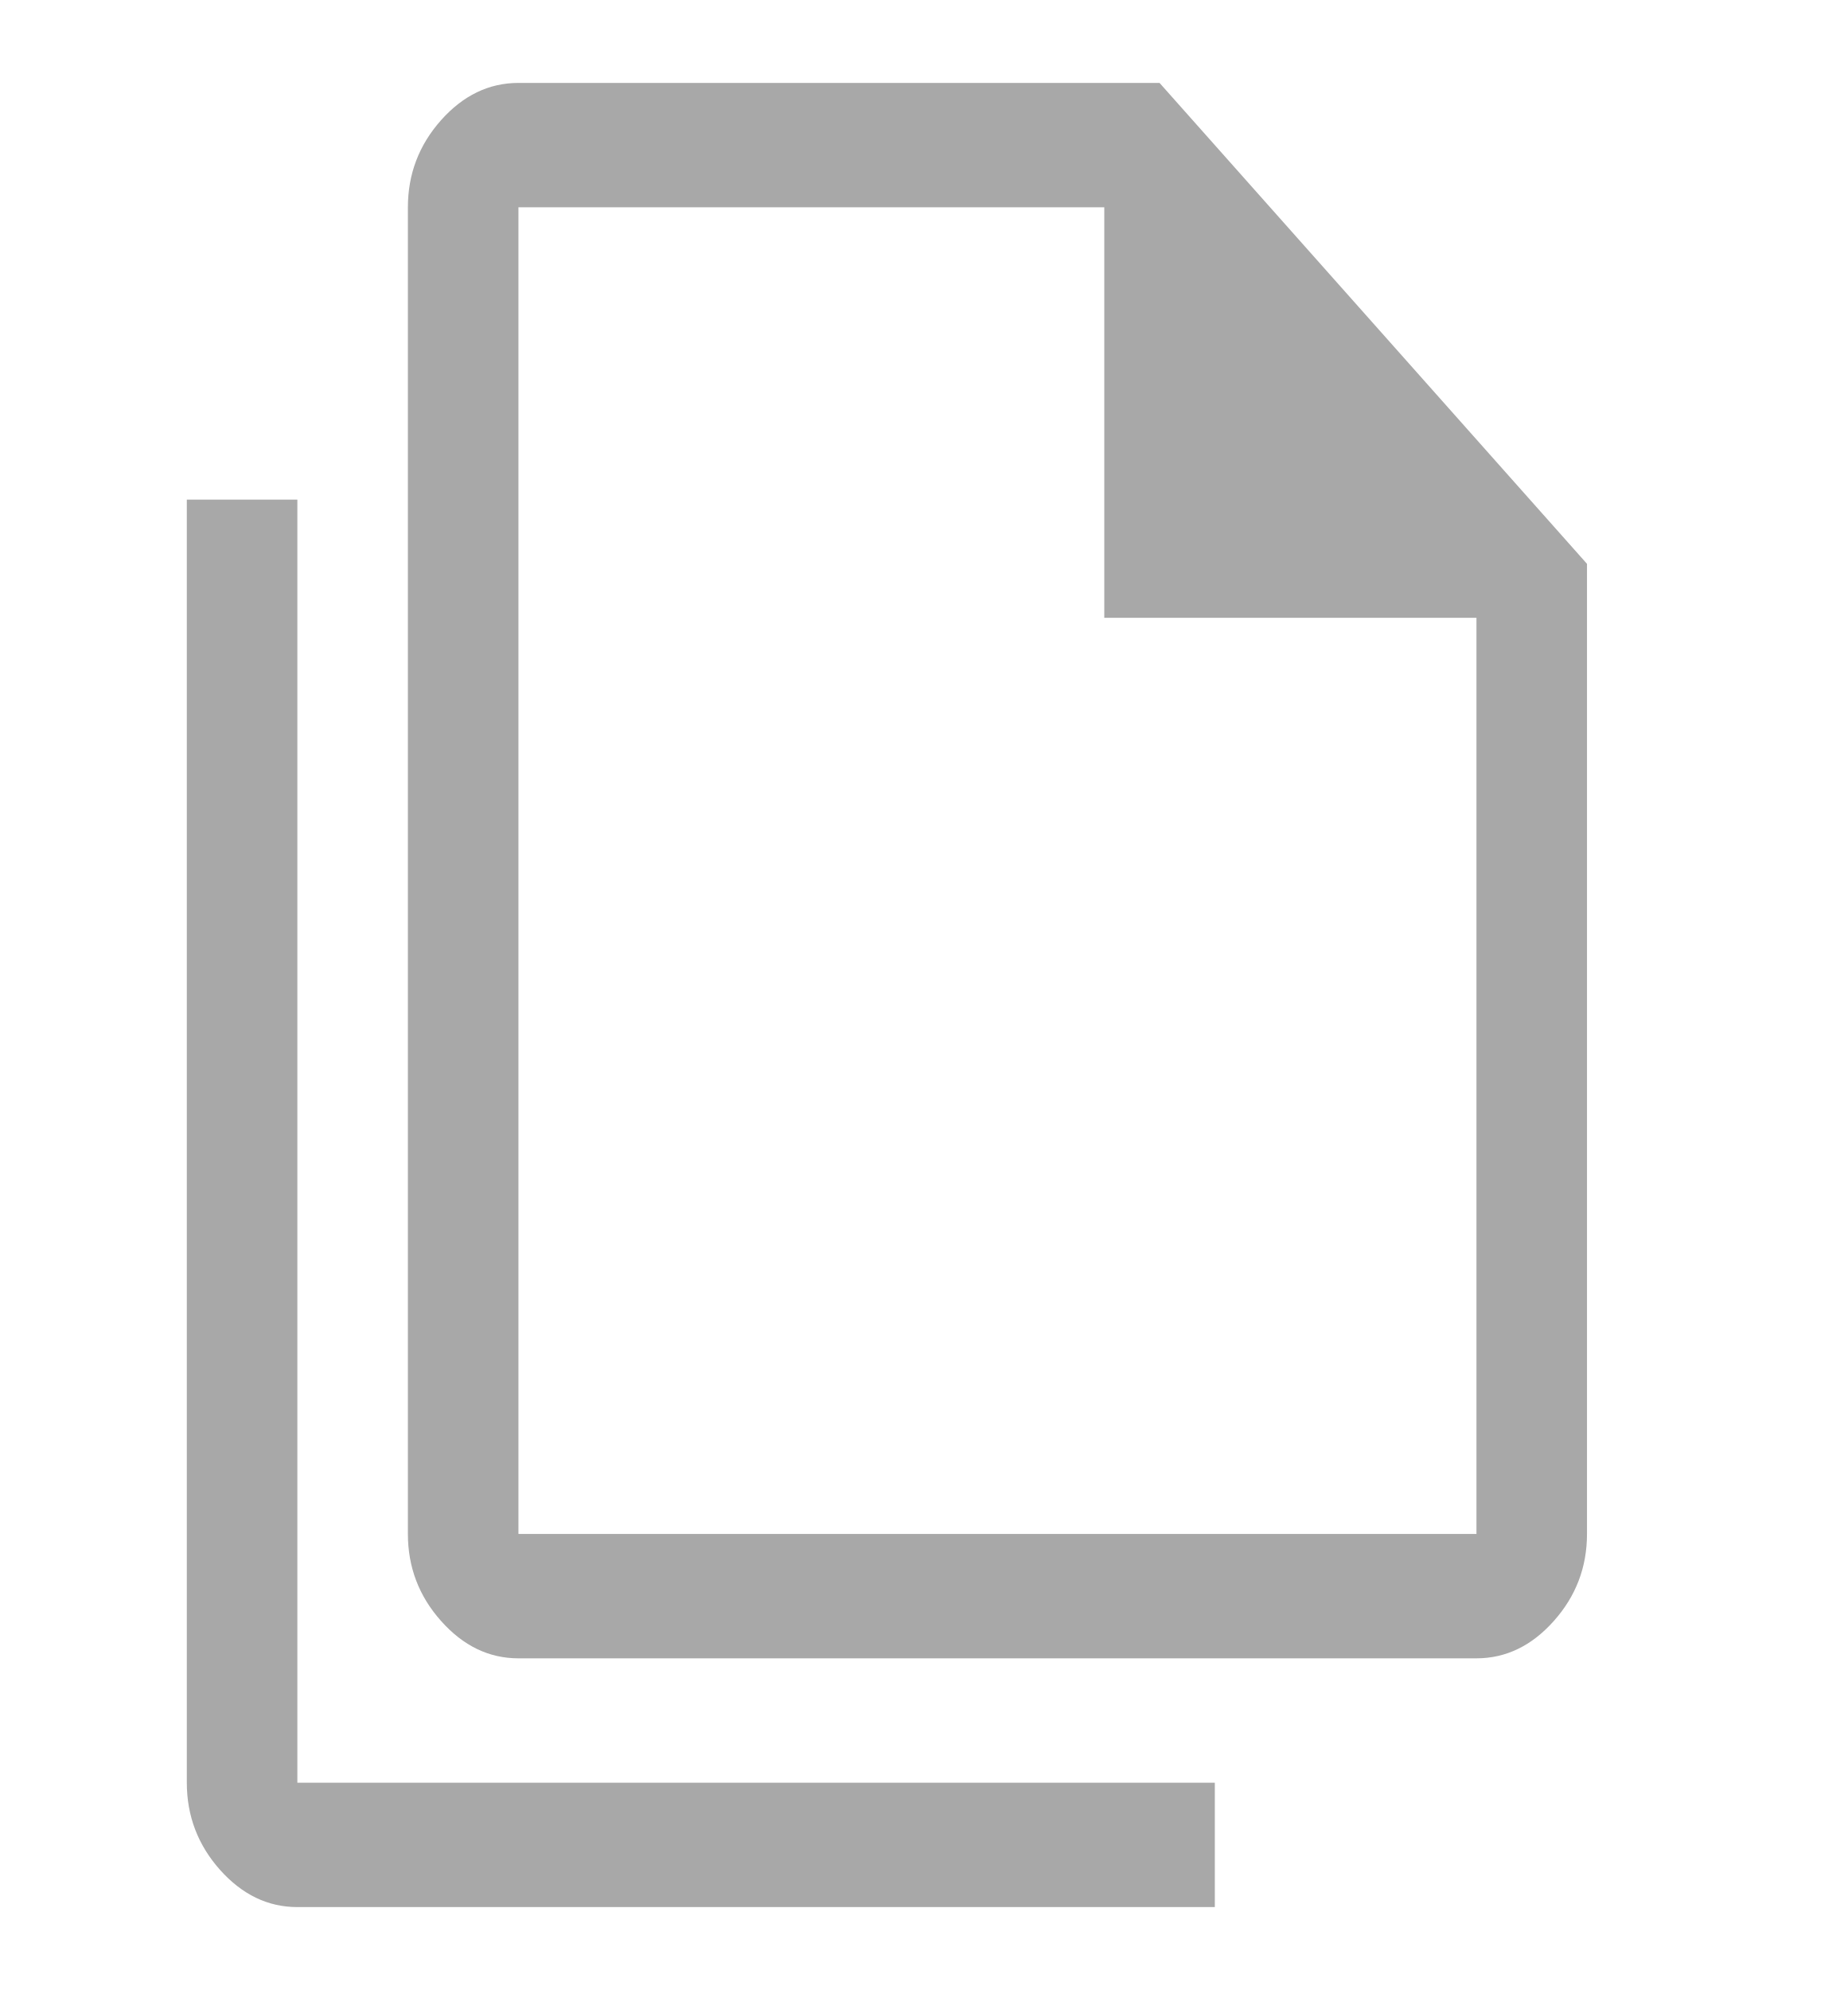
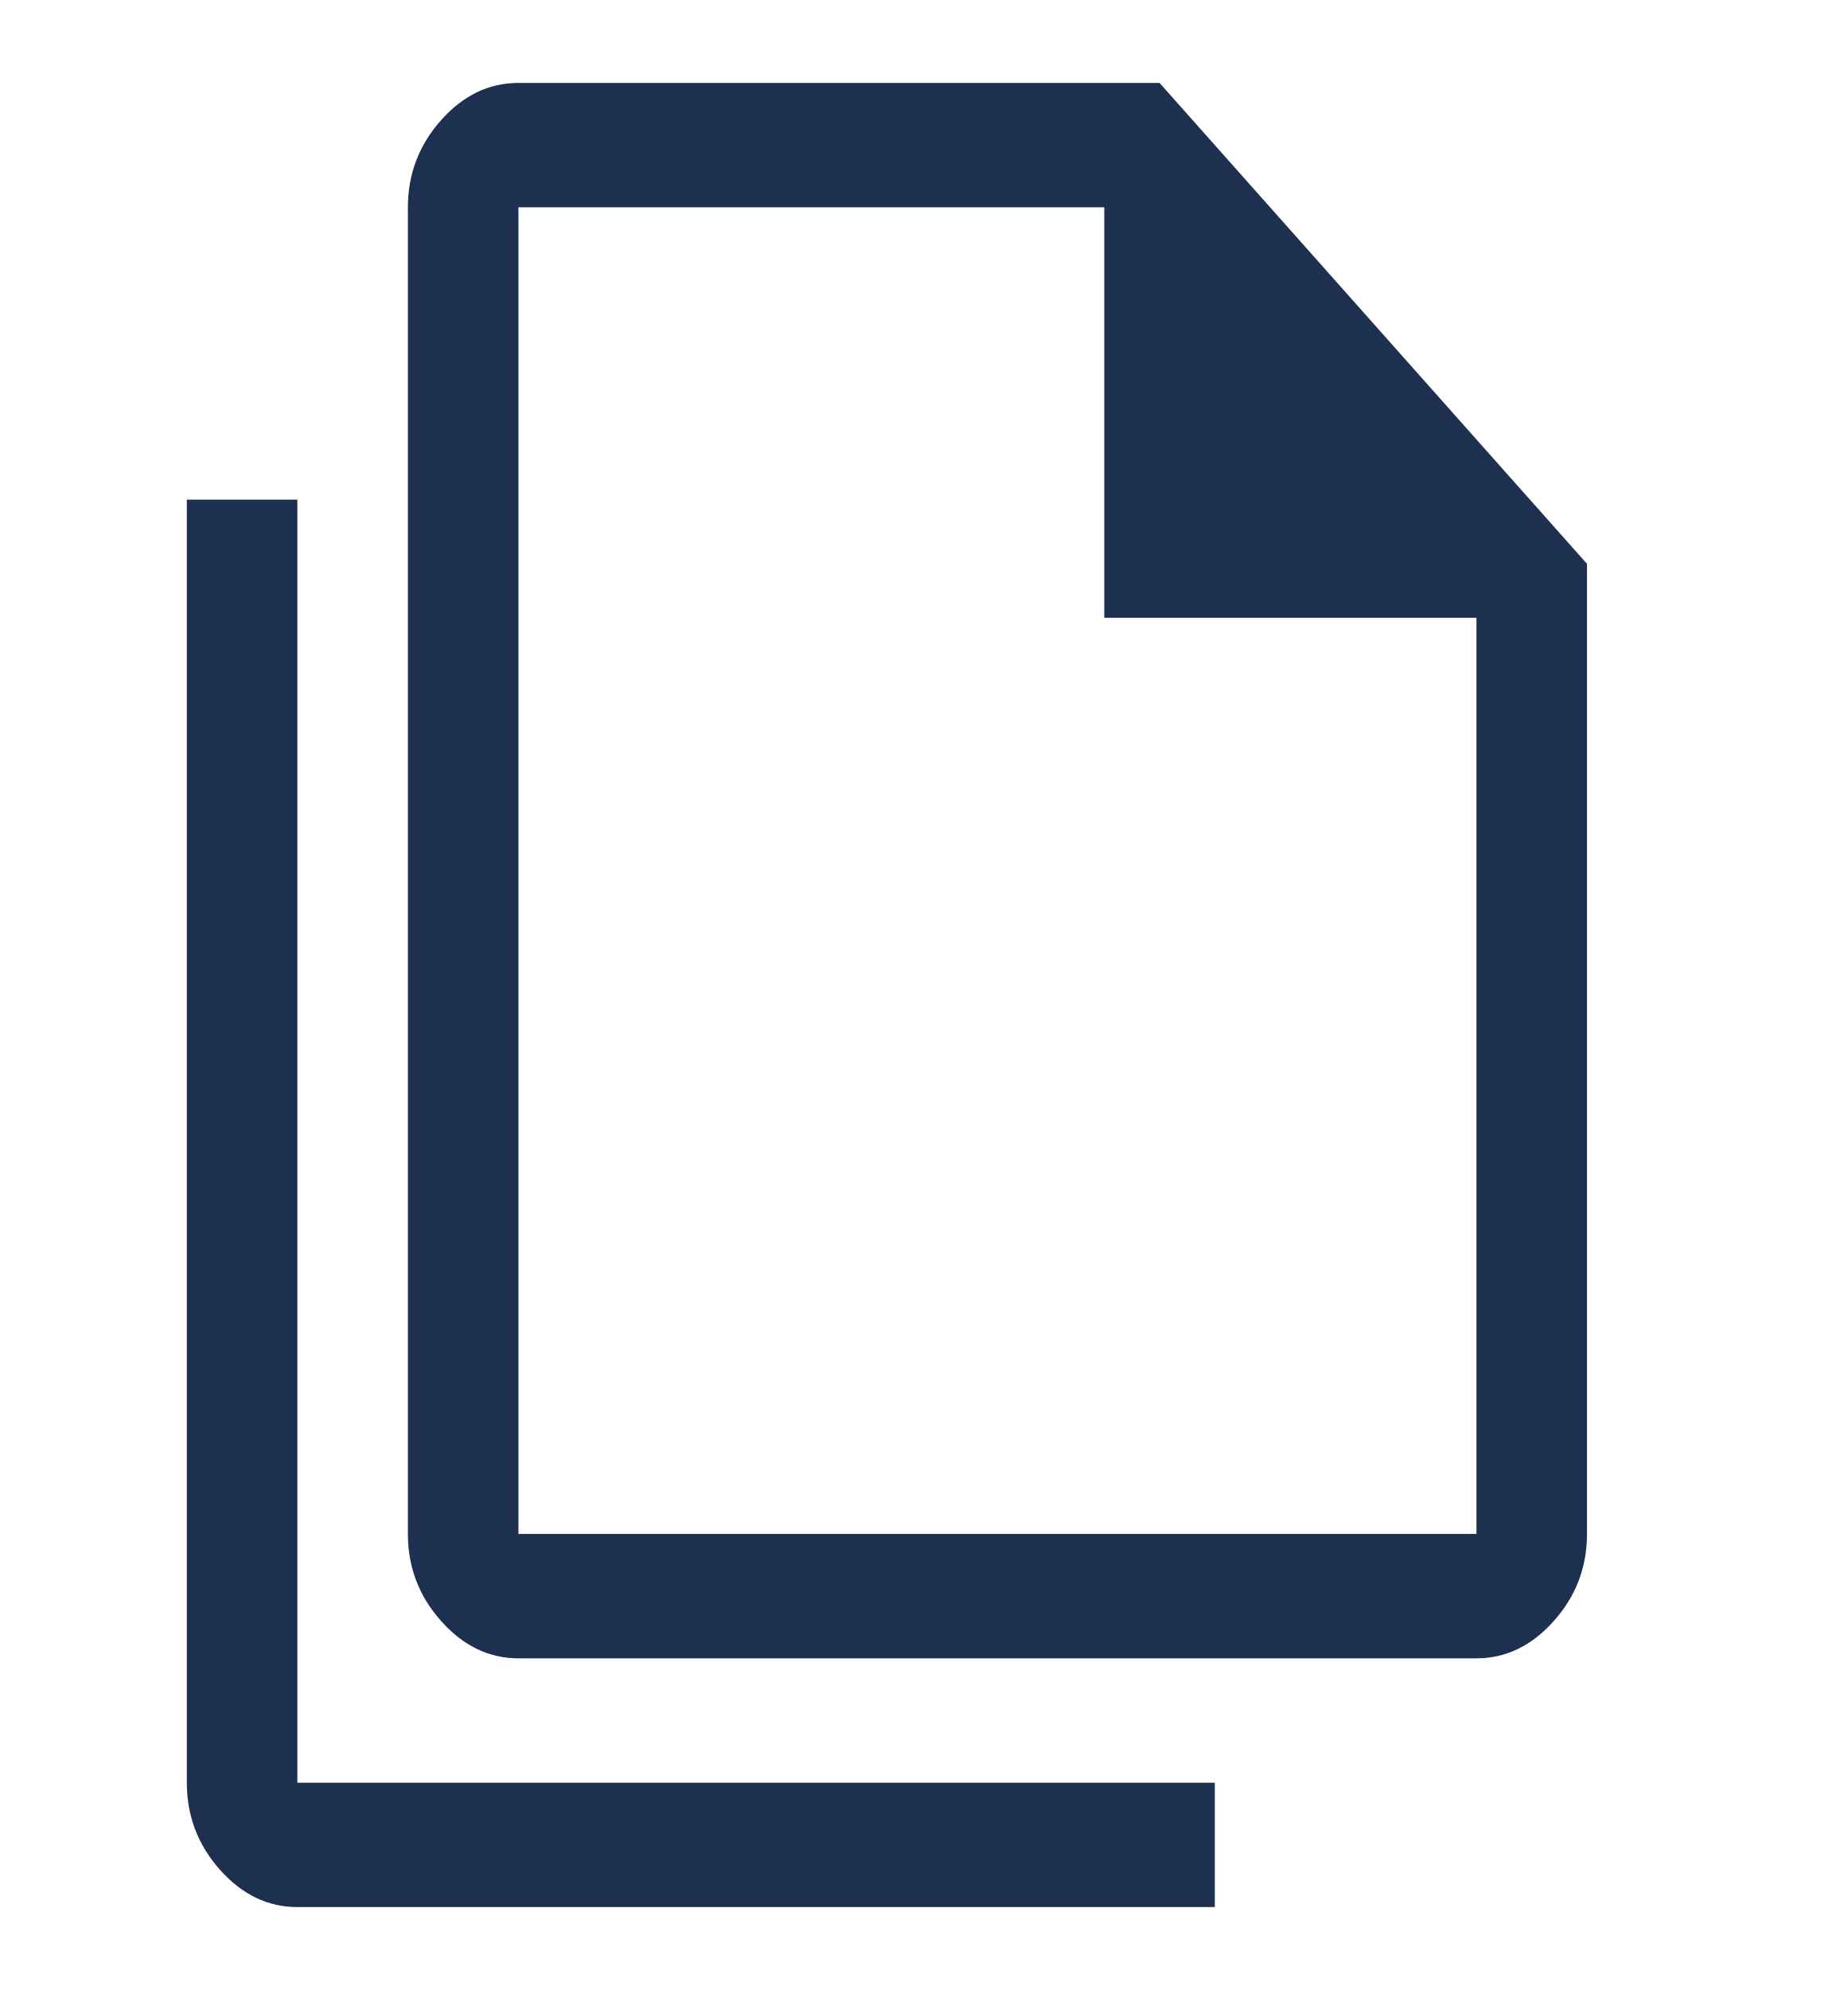
- <svg xmlns="http://www.w3.org/2000/svg" width="13" height="14" viewBox="0 0 16 18" fill="none">
-   <path d="M13 15H4.333C4.066 15 3.833 14.887 3.633 14.662C3.433 14.438 3.333 14.175 3.333 13.875V1.875C3.333 1.575 3.433 1.312 3.633 1.087C3.833 0.863 4.066 0.75 4.333 0.75H10.133L14 5.1V13.875C14 14.175 13.9 14.438 13.7 14.662C13.5 14.887 13.266 15 13 15ZM9.633 5.588V1.875H4.333V13.875H13V5.588H9.633ZM2.333 17.25C2.066 17.25 1.833 17.137 1.633 16.913C1.433 16.688 1.333 16.425 1.333 16.125V4.519H2.333V16.125H10.633V17.25H2.333Z" fill="#A8A8A8" />
+ <svg xmlns="http://www.w3.org/2000/svg" width="13" height="14" viewBox="0 0 16 18" fill="#1e3050">
+   <path d="M13 15H4.333C4.066 15 3.833 14.887 3.633 14.662C3.433 14.438 3.333 14.175 3.333 13.875V1.875C3.333 1.575 3.433 1.312 3.633 1.087C3.833 0.863 4.066 0.75 4.333 0.75H10.133L14 5.1V13.875C14 14.175 13.9 14.438 13.7 14.662C13.5 14.887 13.266 15 13 15ZM9.633 5.588V1.875H4.333V13.875H13V5.588H9.633ZM2.333 17.25C2.066 17.25 1.833 17.137 1.633 16.913C1.433 16.688 1.333 16.425 1.333 16.125V4.519H2.333V16.125H10.633V17.25H2.333Z" fill="#1e3050" />
</svg>
